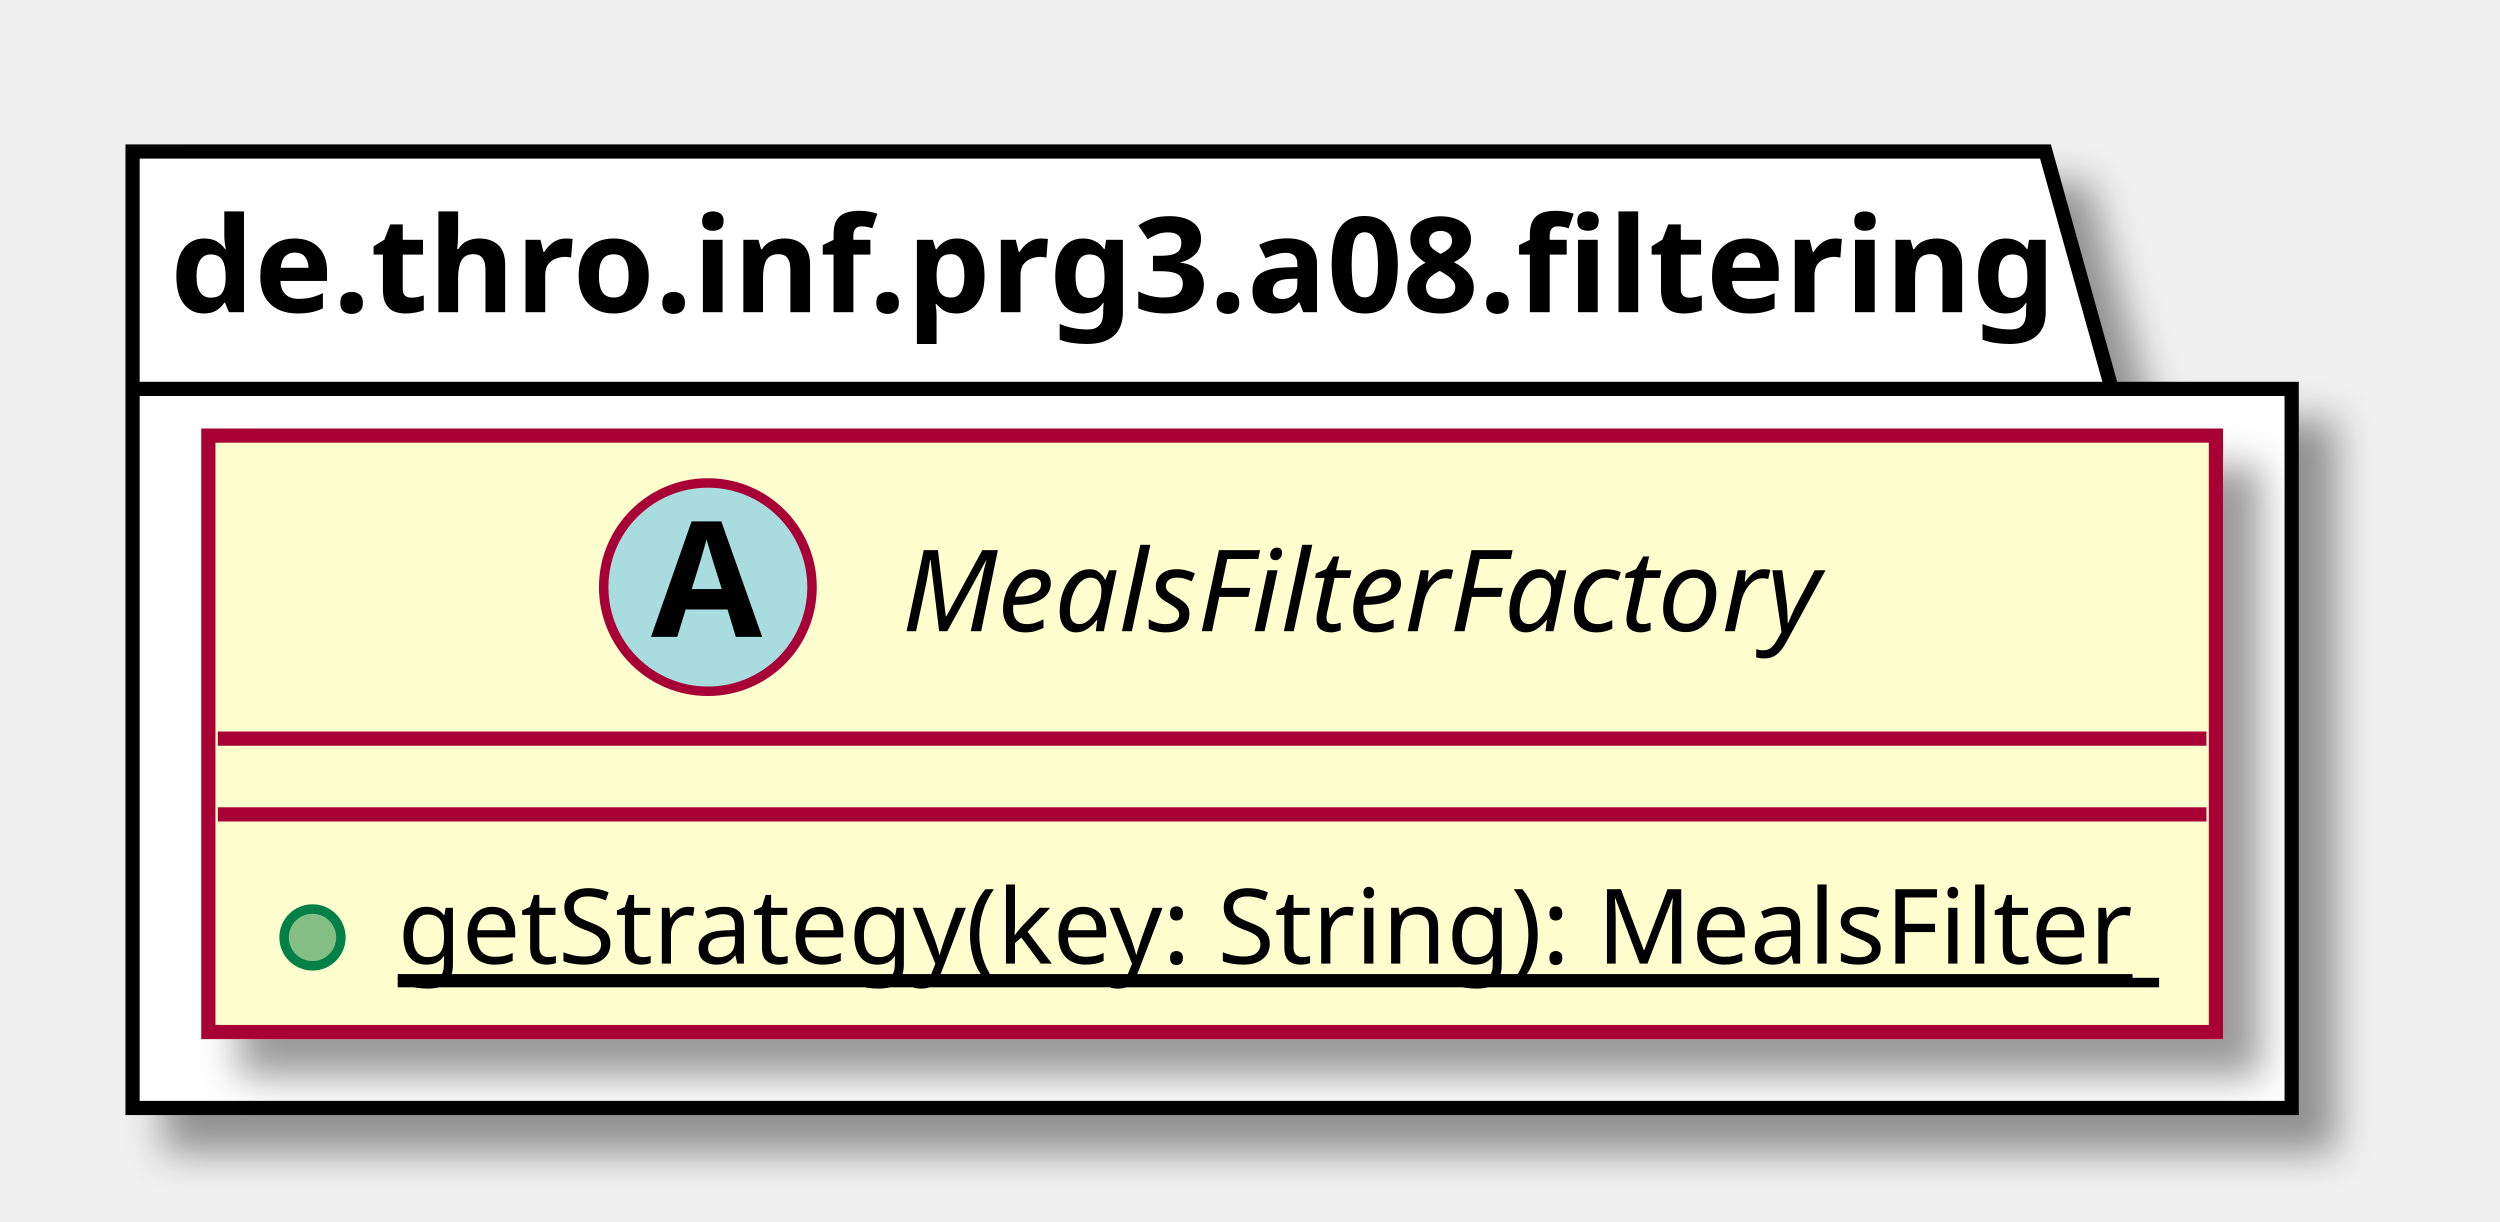
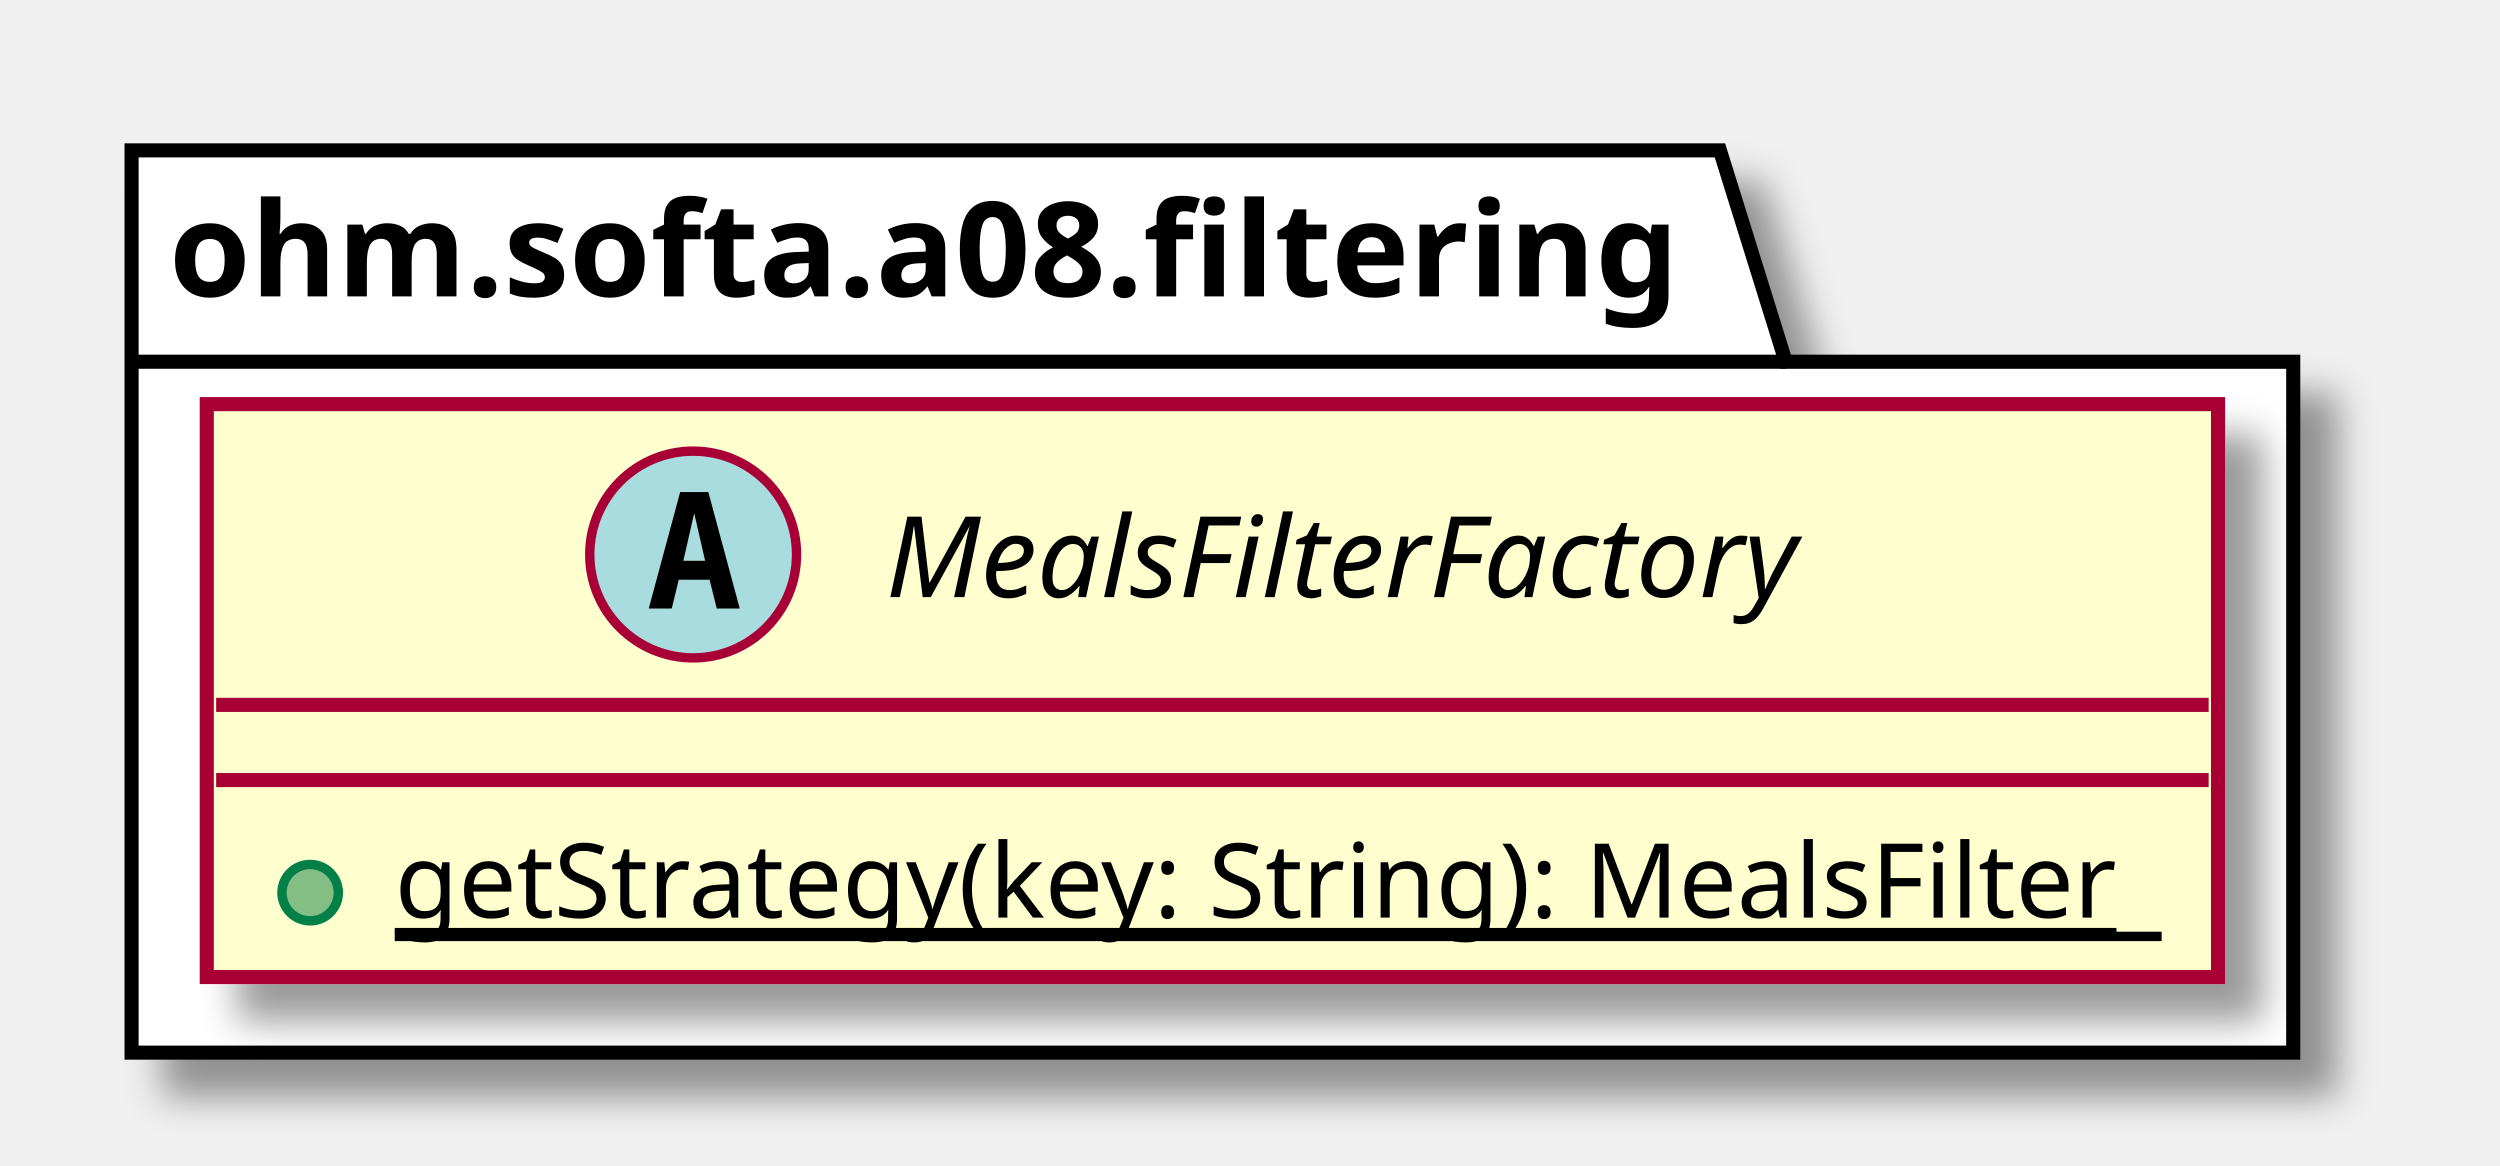
- <svg xmlns="http://www.w3.org/2000/svg" contentScriptType="application/ecmascript" contentStyleType="text/css" height="129px" preserveAspectRatio="none" style="width:264px;height:129px;" version="1.1" viewBox="0 0 264 129" width="264px" zoomAndPan="magnify">
+ <svg xmlns="http://www.w3.org/2000/svg" contentScriptType="application/ecmascript" contentStyleType="text/css" height="124px" preserveAspectRatio="none" style="width:266px;height:124px;" version="1.1" viewBox="0 0 266 124" width="266px" zoomAndPan="magnify">
  <defs>
-     <filter height="300%" id="falhg9u05n178" width="300%" x="-1" y="-1">
+     <filter height="300%" id="fv8qni1w3as6g" width="300%" x="-1" y="-1">
      <feGaussianBlur result="blurOut" stdDeviation="2.0" />
      <feColorMatrix in="blurOut" result="blurOut2" type="matrix" values="0 0 0 0 0 0 0 0 0 0 0 0 0 0 0 0 0 0 .4 0" />
      <feOffset dx="4.0" dy="4.0" in="blurOut2" result="blurOut3" />
      <feBlend in="SourceGraphic" in2="blurOut3" mode="normal" />
    </filter>
  </defs>
  <g>
-     <polygon fill="#FFFFFF" filter="url(#falhg9u05n178)" points="14,16,216,16,223,41.068,242,41.068,242,117,14,117,14,16" style="stroke: #000000; stroke-width: 1.5;" />
-     <line style="stroke: #000000; stroke-width: 1.5;" x1="14" x2="223" y1="41.068" y2="41.068" />
-     <text fill="#000000" font-family="sans-serif" font-size="14" font-weight="bold" lengthAdjust="spacingAndGlyphs" textLength="196" x="18" y="32.966">de.thro.inf.prg3.a08.filtering</text>
-     <rect fill="#FEFECE" filter="url(#falhg9u05n178)" height="62.982" id="MealsFilterFactory" style="stroke: #A80036; stroke-width: 1.5;" width="212" x="22" y="46" />
-     <ellipse cx="74.75" cy="62" fill="#A9DCDF" rx="11" ry="11" style="stroke: #A80036; stroke-width: 1.0;" />
-     <path d="M77.703,67.25 L76.828,64.359 L72.406,64.359 L71.516,67.25 L68.75,67.25 L73.031,55.062 L76.172,55.062 L80.484,67.25 L77.703,67.25 Z M76.219,62.203 L75.328,59.375 Q75.25,59.094 75.109,58.648 Q74.969,58.203 74.836,57.742 Q74.703,57.281 74.609,56.953 Q74.531,57.281 74.383,57.789 Q74.234,58.297 74.109,58.742 Q73.984,59.188 73.922,59.375 L73.047,62.203 L76.219,62.203 Z " />
-     <text fill="#000000" font-family="sans-serif" font-size="12" font-style="italic" lengthAdjust="spacingAndGlyphs" textLength="98" x="95.25" y="66.656">MealsFilterFactory</text>
-     <line style="stroke: #A80036; stroke-width: 1.5;" x1="23" x2="233" y1="78" y2="78" />
-     <line style="stroke: #A80036; stroke-width: 1.5;" x1="23" x2="233" y1="86" y2="86" />
-     <ellipse cx="33" cy="98.991" fill="#84BE84" rx="3" ry="3" style="stroke: #038048; stroke-width: 1.0;" />
-     <text fill="#000000" font-family="sans-serif" font-size="11" lengthAdjust="spacingAndGlyphs" text-decoration="underline" textLength="186" x="42" y="101.759">getStrategy(key: String): MealsFilter</text>
-     <line style="stroke: #000000; stroke-width: 1.0;" x1="42" x2="228" y1="103.759" y2="103.759" />
+     <polygon fill="#FFFFFF" filter="url(#fv8qni1w3as6g)" points="14,16,183,16,190,38.488,244,38.488,244,112,14,112,14,16" style="stroke: #000000; stroke-width: 1.5;" />
+     <line style="stroke: #000000; stroke-width: 1.5;" x1="14" x2="190" y1="38.488" y2="38.488" />
+     <text fill="#000000" font-family="sans-serif" font-size="14" font-weight="bold" lengthAdjust="spacingAndGlyphs" textLength="163" x="18" y="31.535">ohm.softa.a08.filtering</text>
+     <rect fill="#FEFECE" filter="url(#fv8qni1w3as6g)" height="60.955" id="MealsFilterFactory" style="stroke: #A80036; stroke-width: 1.5;" width="214" x="22" y="43" />
+     <ellipse cx="73.75" cy="59" fill="#A9DCDF" rx="11" ry="11" style="stroke: #A80036; stroke-width: 1.0;" />
+     <path d="M73.863,54.598 L72.71,59.67 L75.025,59.67 Z M72.369,52.357 L75.366,52.357 L78.711,64.75 L76.262,64.75 L75.499,61.687 L72.22,61.687 L71.473,64.75 L69.024,64.75 Z " />
+     <text fill="#000000" font-family="sans-serif" font-size="12" font-style="italic" lengthAdjust="spacingAndGlyphs" textLength="102" x="94.25" y="63.535">MealsFilterFactory</text>
+     <line style="stroke: #A80036; stroke-width: 1.5;" x1="23" x2="235" y1="75" y2="75" />
+     <line style="stroke: #A80036; stroke-width: 1.5;" x1="23" x2="235" y1="83" y2="83" />
+     <ellipse cx="33" cy="94.978" fill="#84BE84" rx="3" ry="3" style="stroke: #038048; stroke-width: 1.0;" />
+     <text fill="#000000" font-family="sans-serif" font-size="11" lengthAdjust="spacingAndGlyphs" text-decoration="underline" textLength="188" x="42" y="97.635">getStrategy(key: String): MealsFilter</text>
+     <line style="stroke: #000000; stroke-width: 1.0;" x1="42" x2="230" y1="99.635" y2="99.635" />
  </g>
</svg>
